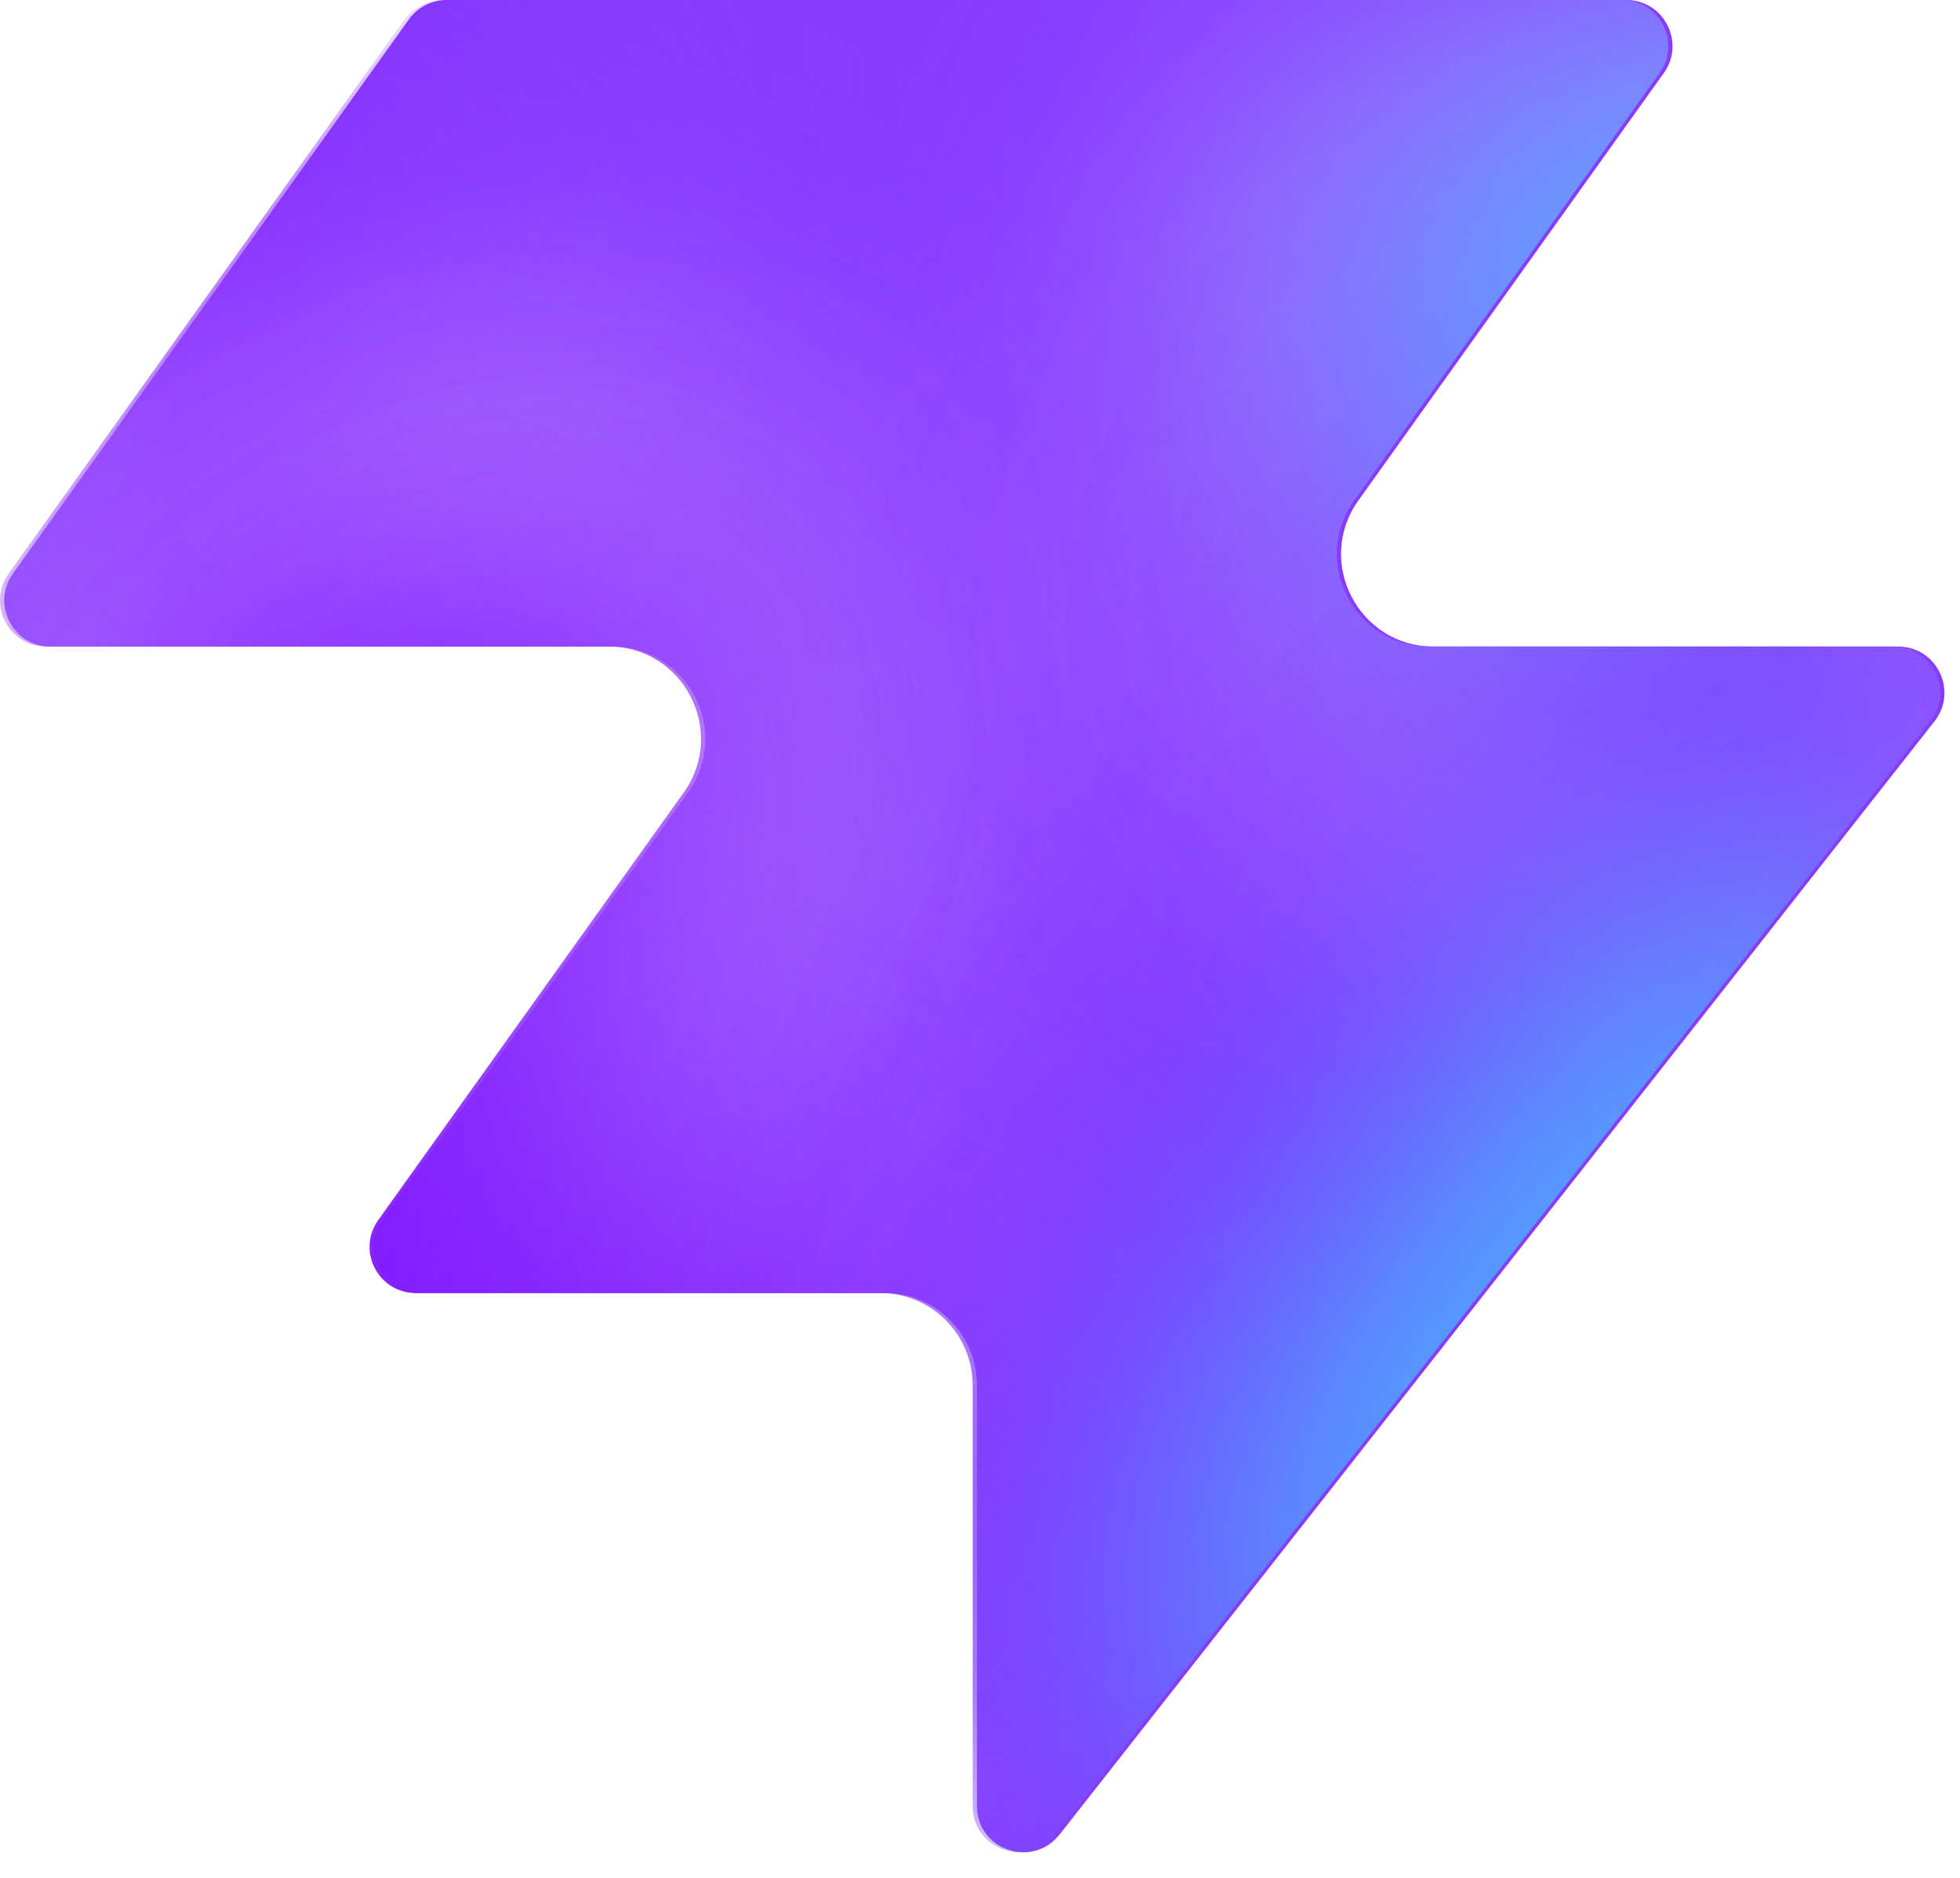
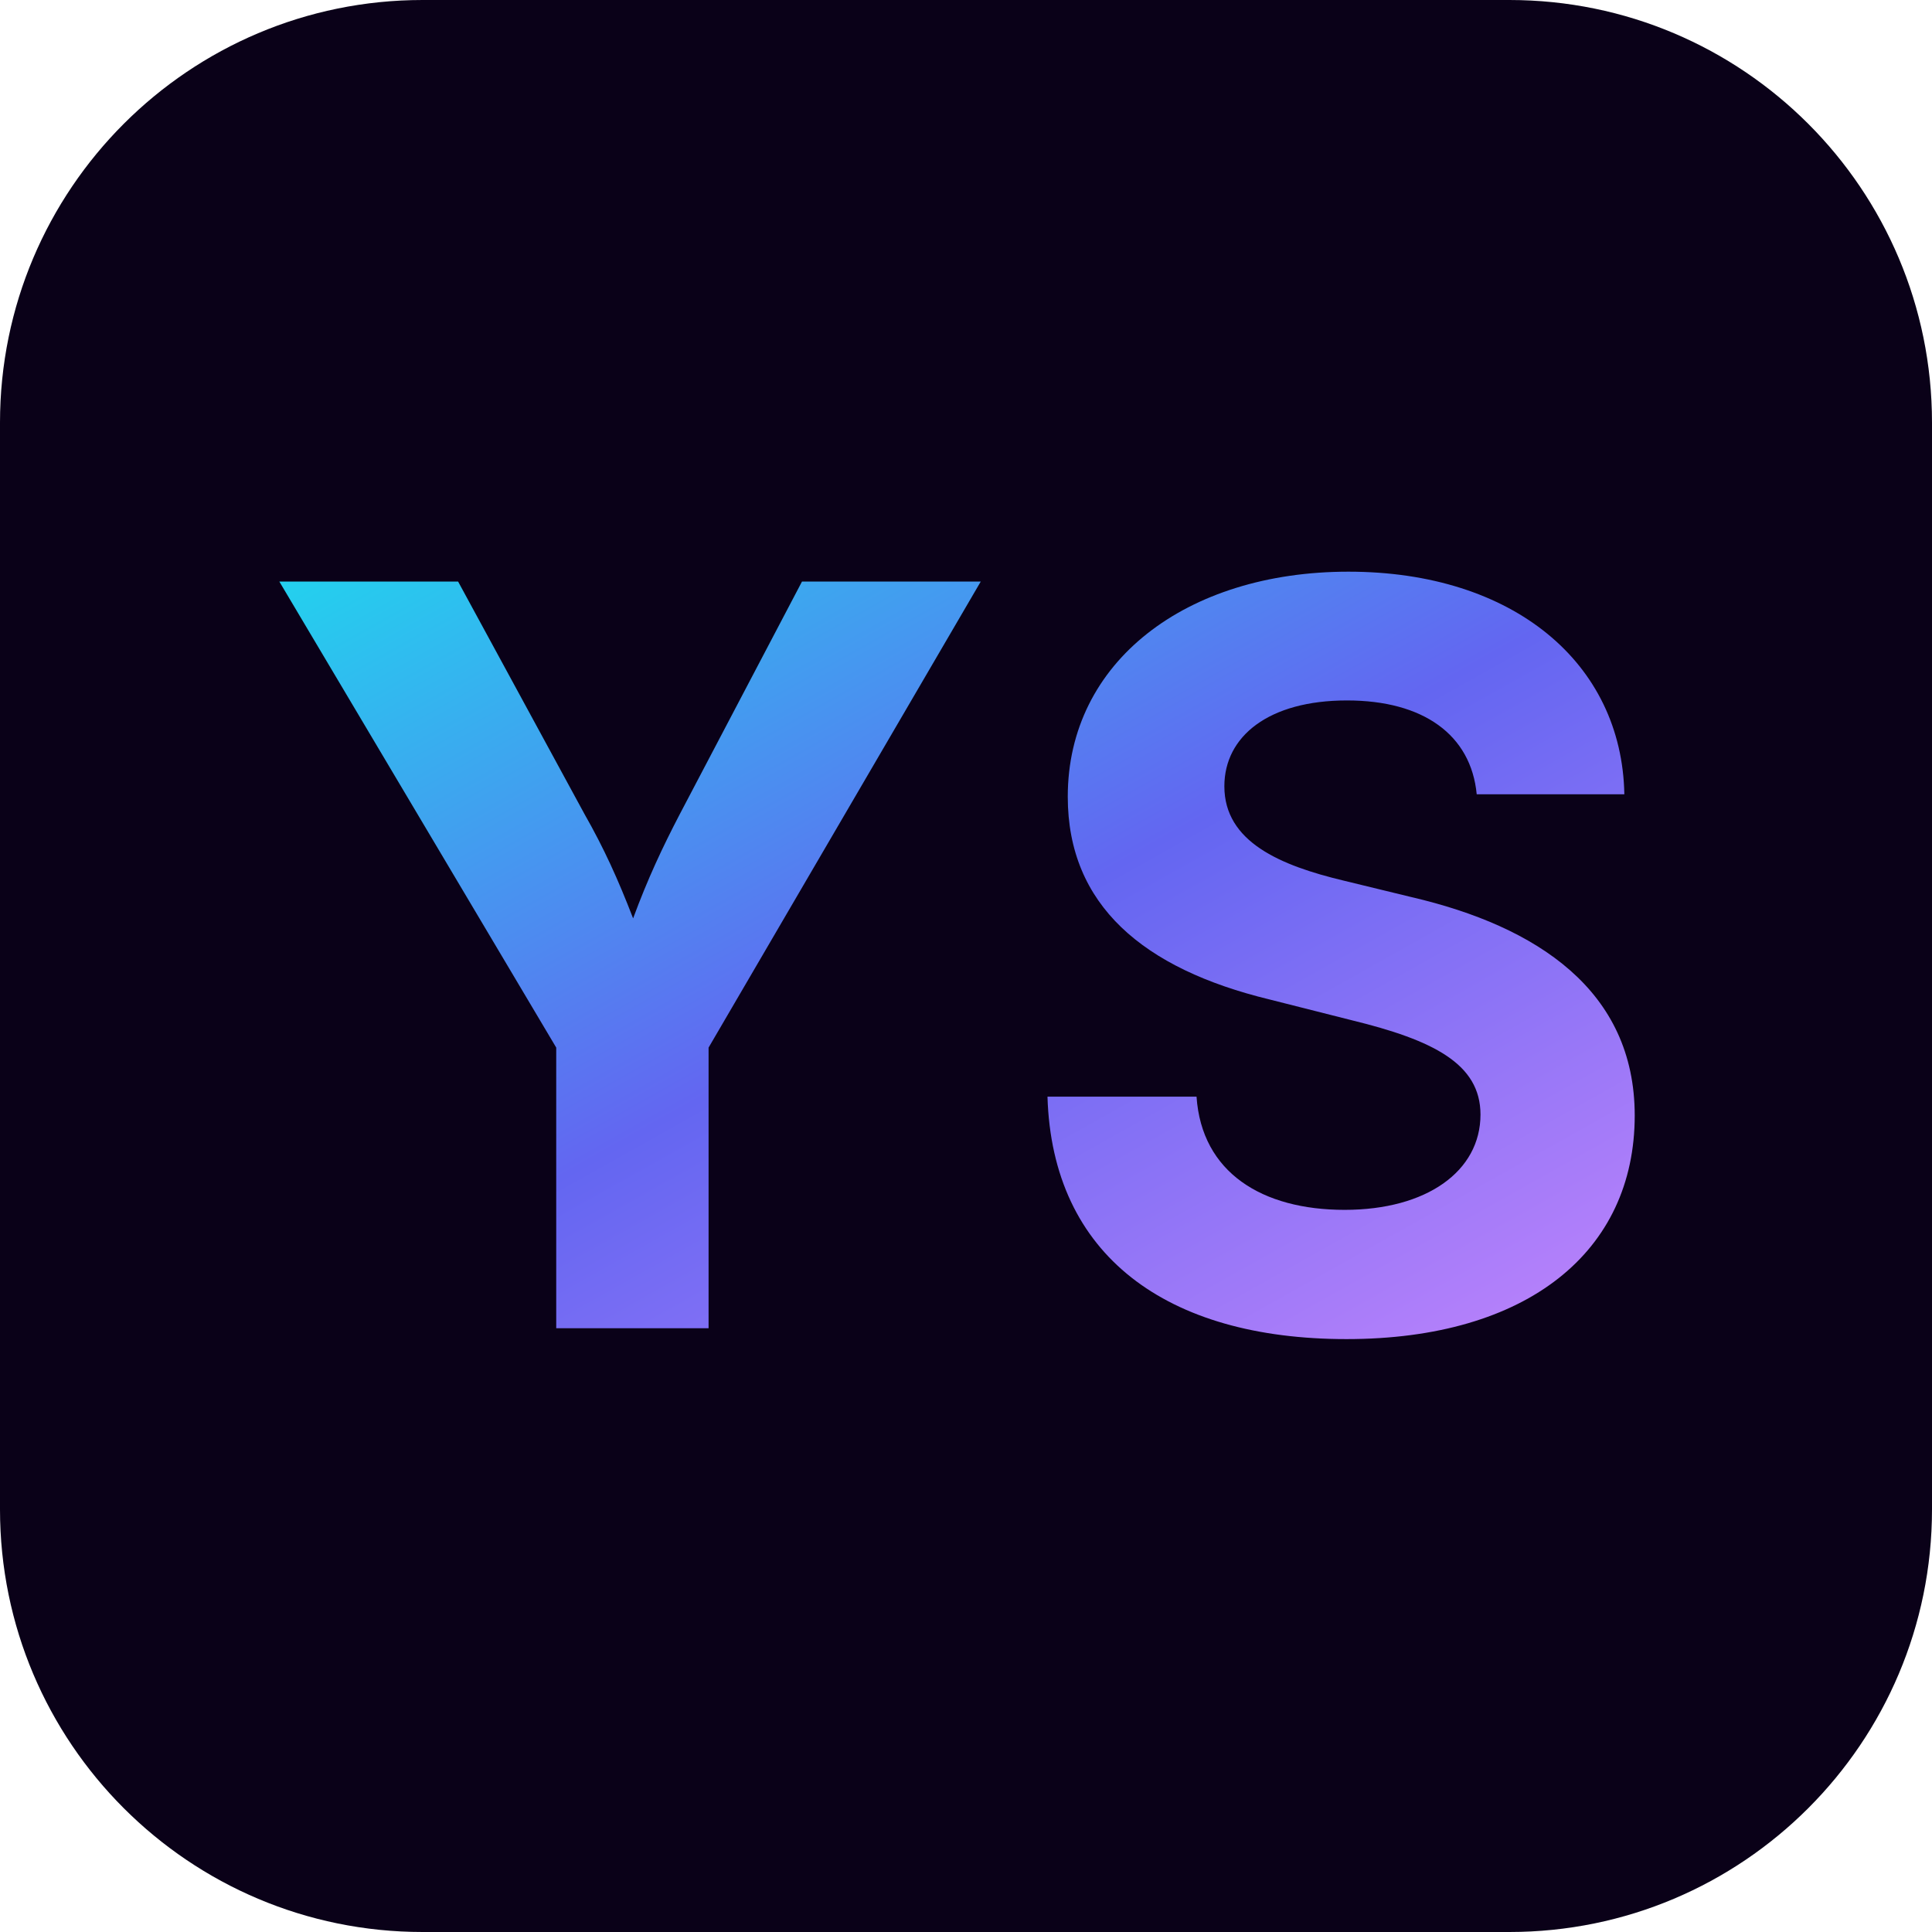
- <svg xmlns="http://www.w3.org/2000/svg" width="48" height="46" fill="none" viewBox="0 0 48 46">
-   <path fill="#863bff" d="M25.946 44.938c-.664.845-2.021.375-2.021-.698V33.937a2.26 2.26 0 0 0-2.262-2.262H10.287c-.92 0-1.456-1.04-.92-1.788l7.48-10.471c1.07-1.497 0-3.578-1.842-3.578H1.237c-.92 0-1.456-1.04-.92-1.788L10.013.474c.214-.297.556-.474.92-.474h28.894c.92 0 1.456 1.04.92 1.788l-7.48 10.471c-1.07 1.498 0 3.579 1.842 3.579h11.377c.943 0 1.473 1.088.89 1.83L25.947 44.94z" style="fill:#863bff;fill:color(display-p3 .525 .23 1);fill-opacity:1" />
-   <mask id="a" width="48" height="46" x="0" y="0" maskUnits="userSpaceOnUse" style="mask-type:alpha">
-     <path fill="#000" d="M25.842 44.938c-.664.844-2.021.375-2.021-.698V33.937a2.26 2.26 0 0 0-2.262-2.262H10.183c-.92 0-1.456-1.04-.92-1.788l7.48-10.471c1.07-1.498 0-3.579-1.842-3.579H1.133c-.92 0-1.456-1.04-.92-1.787L9.91.473c.214-.297.556-.474.92-.474h28.894c.92 0 1.456 1.04.92 1.788l-7.48 10.471c-1.07 1.498 0 3.578 1.842 3.578h11.377c.943 0 1.473 1.088.89 1.832L25.843 44.94z" style="fill:#000;fill-opacity:1" />
-   </mask>
-   <g mask="url(#a)">
-     <g filter="url(#b)">
-       <ellipse cx="5.508" cy="14.704" fill="#ede6ff" rx="5.508" ry="14.704" style="fill:#ede6ff;fill:color(display-p3 .927 .903 1);fill-opacity:1" transform="matrix(.00324 1 1 -.00324 -4.47 31.516)" />
-     </g>
-     <g filter="url(#c)">
-       <ellipse cx="10.399" cy="29.851" fill="#ede6ff" rx="10.399" ry="29.851" style="fill:#ede6ff;fill:color(display-p3 .927 .903 1);fill-opacity:1" transform="matrix(.00324 1 1 -.00324 -39.328 7.883)" />
-     </g>
-     <g filter="url(#d)">
-       <ellipse cx="5.508" cy="30.487" fill="#7e14ff" rx="5.508" ry="30.487" style="fill:#7e14ff;fill:color(display-p3 .492 .077 1);fill-opacity:1" transform="rotate(89.814 -25.913 -14.639)scale(1 -1)" />
-     </g>
-     <g filter="url(#e)">
-       <ellipse cx="5.508" cy="30.599" fill="#7e14ff" rx="5.508" ry="30.599" style="fill:#7e14ff;fill:color(display-p3 .492 .077 1);fill-opacity:1" transform="rotate(89.814 -32.644 -3.334)scale(1 -1)" />
-     </g>
-     <g filter="url(#f)">
-       <ellipse cx="5.508" cy="30.599" fill="#7e14ff" rx="5.508" ry="30.599" style="fill:#7e14ff;fill:color(display-p3 .492 .077 1);fill-opacity:1" transform="matrix(.00324 1 1 -.00324 -34.34 30.47)" />
-     </g>
-     <g filter="url(#g)">
-       <ellipse cx="14.072" cy="22.078" fill="#ede6ff" rx="14.072" ry="22.078" style="fill:#ede6ff;fill:color(display-p3 .927 .903 1);fill-opacity:1" transform="rotate(93.35 24.506 48.493)scale(-1 1)" />
-     </g>
-     <g filter="url(#h)">
-       <ellipse cx="3.47" cy="21.501" fill="#7e14ff" rx="3.47" ry="21.501" style="fill:#7e14ff;fill:color(display-p3 .492 .077 1);fill-opacity:1" transform="rotate(89.009 28.708 47.59)scale(-1 1)" />
-     </g>
-     <g filter="url(#i)">
-       <ellipse cx="3.47" cy="21.501" fill="#7e14ff" rx="3.47" ry="21.501" style="fill:#7e14ff;fill:color(display-p3 .492 .077 1);fill-opacity:1" transform="rotate(89.009 28.708 47.59)scale(-1 1)" />
-     </g>
-     <g filter="url(#j)">
-       <ellipse cx=".387" cy="8.972" fill="#7e14ff" rx="4.407" ry="29.108" style="fill:#7e14ff;fill:color(display-p3 .492 .077 1);fill-opacity:1" transform="rotate(39.51 .387 8.972)" />
-     </g>
-     <g filter="url(#k)">
-       <ellipse cx="47.523" cy="-6.092" fill="#7e14ff" rx="4.407" ry="29.108" style="fill:#7e14ff;fill:color(display-p3 .492 .077 1);fill-opacity:1" transform="rotate(37.892 47.523 -6.092)" />
-     </g>
-     <g filter="url(#l)">
-       <ellipse cx="41.412" cy="6.333" fill="#47bfff" rx="5.971" ry="9.665" style="fill:#47bfff;fill:color(display-p3 .28 .748 1);fill-opacity:1" transform="rotate(37.892 41.412 6.333)" />
-     </g>
-     <g filter="url(#m)">
-       <ellipse cx="-1.879" cy="38.332" fill="#7e14ff" rx="4.407" ry="29.108" style="fill:#7e14ff;fill:color(display-p3 .492 .077 1);fill-opacity:1" transform="rotate(37.892 -1.88 38.332)" />
-     </g>
-     <g filter="url(#n)">
-       <ellipse cx="-1.879" cy="38.332" fill="#7e14ff" rx="4.407" ry="29.108" style="fill:#7e14ff;fill:color(display-p3 .492 .077 1);fill-opacity:1" transform="rotate(37.892 -1.88 38.332)" />
-     </g>
-     <g filter="url(#o)">
-       <ellipse cx="35.651" cy="29.907" fill="#7e14ff" rx="4.407" ry="29.108" style="fill:#7e14ff;fill:color(display-p3 .492 .077 1);fill-opacity:1" transform="rotate(37.892 35.651 29.907)" />
-     </g>
-     <g filter="url(#p)">
-       <ellipse cx="38.418" cy="32.4" fill="#47bfff" rx="5.971" ry="15.297" style="fill:#47bfff;fill:color(display-p3 .28 .748 1);fill-opacity:1" transform="rotate(37.892 38.418 32.4)" />
-     </g>
-   </g>
+ <svg xmlns="http://www.w3.org/2000/svg" width="64" height="64" viewBox="0 0 64 64">
  <defs>
-     <filter id="b" width="60.045" height="41.654" x="-19.77" y="16.149" color-interpolation-filters="sRGB" filterUnits="userSpaceOnUse">
-       <feFlood flood-opacity="0" result="BackgroundImageFix" />
-       <feBlend in="SourceGraphic" in2="BackgroundImageFix" result="shape" />
-       <feGaussianBlur result="effect1_foregroundBlur_2002_17158" stdDeviation="7.659" />
-     </filter>
-     <filter id="c" width="90.34" height="51.437" x="-54.613" y="-7.533" color-interpolation-filters="sRGB" filterUnits="userSpaceOnUse">
-       <feFlood flood-opacity="0" result="BackgroundImageFix" />
-       <feBlend in="SourceGraphic" in2="BackgroundImageFix" result="shape" />
-       <feGaussianBlur result="effect1_foregroundBlur_2002_17158" stdDeviation="7.659" />
-     </filter>
-     <filter id="d" width="79.355" height="29.4" x="-49.64" y="2.03" color-interpolation-filters="sRGB" filterUnits="userSpaceOnUse">
-       <feFlood flood-opacity="0" result="BackgroundImageFix" />
-       <feBlend in="SourceGraphic" in2="BackgroundImageFix" result="shape" />
-       <feGaussianBlur result="effect1_foregroundBlur_2002_17158" stdDeviation="4.596" />
-     </filter>
-     <filter id="e" width="79.579" height="29.4" x="-45.045" y="20.029" color-interpolation-filters="sRGB" filterUnits="userSpaceOnUse">
-       <feFlood flood-opacity="0" result="BackgroundImageFix" />
-       <feBlend in="SourceGraphic" in2="BackgroundImageFix" result="shape" />
-       <feGaussianBlur result="effect1_foregroundBlur_2002_17158" stdDeviation="4.596" />
-     </filter>
-     <filter id="f" width="79.579" height="29.4" x="-43.513" y="21.178" color-interpolation-filters="sRGB" filterUnits="userSpaceOnUse">
-       <feFlood flood-opacity="0" result="BackgroundImageFix" />
-       <feBlend in="SourceGraphic" in2="BackgroundImageFix" result="shape" />
-       <feGaussianBlur result="effect1_foregroundBlur_2002_17158" stdDeviation="4.596" />
-     </filter>
-     <filter id="g" width="74.749" height="58.852" x="15.756" y="-17.901" color-interpolation-filters="sRGB" filterUnits="userSpaceOnUse">
-       <feFlood flood-opacity="0" result="BackgroundImageFix" />
-       <feBlend in="SourceGraphic" in2="BackgroundImageFix" result="shape" />
-       <feGaussianBlur result="effect1_foregroundBlur_2002_17158" stdDeviation="7.659" />
-     </filter>
-     <filter id="h" width="61.377" height="25.362" x="23.548" y="2.284" color-interpolation-filters="sRGB" filterUnits="userSpaceOnUse">
-       <feFlood flood-opacity="0" result="BackgroundImageFix" />
-       <feBlend in="SourceGraphic" in2="BackgroundImageFix" result="shape" />
-       <feGaussianBlur result="effect1_foregroundBlur_2002_17158" stdDeviation="4.596" />
-     </filter>
-     <filter id="i" width="61.377" height="25.362" x="23.548" y="2.284" color-interpolation-filters="sRGB" filterUnits="userSpaceOnUse">
-       <feFlood flood-opacity="0" result="BackgroundImageFix" />
-       <feBlend in="SourceGraphic" in2="BackgroundImageFix" result="shape" />
-       <feGaussianBlur result="effect1_foregroundBlur_2002_17158" stdDeviation="4.596" />
-     </filter>
-     <filter id="j" width="56.045" height="63.649" x="-27.636" y="-22.853" color-interpolation-filters="sRGB" filterUnits="userSpaceOnUse">
-       <feFlood flood-opacity="0" result="BackgroundImageFix" />
-       <feBlend in="SourceGraphic" in2="BackgroundImageFix" result="shape" />
-       <feGaussianBlur result="effect1_foregroundBlur_2002_17158" stdDeviation="4.596" />
-     </filter>
-     <filter id="k" width="54.814" height="64.646" x="20.116" y="-38.415" color-interpolation-filters="sRGB" filterUnits="userSpaceOnUse">
-       <feFlood flood-opacity="0" result="BackgroundImageFix" />
-       <feBlend in="SourceGraphic" in2="BackgroundImageFix" result="shape" />
-       <feGaussianBlur result="effect1_foregroundBlur_2002_17158" stdDeviation="4.596" />
-     </filter>
-     <filter id="l" width="33.541" height="35.313" x="24.641" y="-11.323" color-interpolation-filters="sRGB" filterUnits="userSpaceOnUse">
-       <feFlood flood-opacity="0" result="BackgroundImageFix" />
-       <feBlend in="SourceGraphic" in2="BackgroundImageFix" result="shape" />
-       <feGaussianBlur result="effect1_foregroundBlur_2002_17158" stdDeviation="4.596" />
-     </filter>
-     <filter id="m" width="54.814" height="64.646" x="-29.286" y="6.009" color-interpolation-filters="sRGB" filterUnits="userSpaceOnUse">
-       <feFlood flood-opacity="0" result="BackgroundImageFix" />
-       <feBlend in="SourceGraphic" in2="BackgroundImageFix" result="shape" />
-       <feGaussianBlur result="effect1_foregroundBlur_2002_17158" stdDeviation="4.596" />
-     </filter>
-     <filter id="n" width="54.814" height="64.646" x="-29.286" y="6.009" color-interpolation-filters="sRGB" filterUnits="userSpaceOnUse">
-       <feFlood flood-opacity="0" result="BackgroundImageFix" />
-       <feBlend in="SourceGraphic" in2="BackgroundImageFix" result="shape" />
-       <feGaussianBlur result="effect1_foregroundBlur_2002_17158" stdDeviation="4.596" />
-     </filter>
-     <filter id="o" width="54.814" height="64.646" x="8.244" y="-2.416" color-interpolation-filters="sRGB" filterUnits="userSpaceOnUse">
-       <feFlood flood-opacity="0" result="BackgroundImageFix" />
-       <feBlend in="SourceGraphic" in2="BackgroundImageFix" result="shape" />
-       <feGaussianBlur result="effect1_foregroundBlur_2002_17158" stdDeviation="4.596" />
-     </filter>
-     <filter id="p" width="39.409" height="43.623" x="18.713" y="10.588" color-interpolation-filters="sRGB" filterUnits="userSpaceOnUse">
-       <feFlood flood-opacity="0" result="BackgroundImageFix" />
-       <feBlend in="SourceGraphic" in2="BackgroundImageFix" result="shape" />
-       <feGaussianBlur result="effect1_foregroundBlur_2002_17158" stdDeviation="4.596" />
-     </filter>
+     <linearGradient id="g" x1="0%" y1="0%" x2="100%" y2="100%">
+       <stop offset="0%" stop-color="#22D3EE" />
+       <stop offset="50%" stop-color="#6366F1" />
+       <stop offset="100%" stop-color="#C084FC" />
+     </linearGradient>
  </defs>
+   <rect width="64" height="64" rx="14" fill="#0A0118" />
+   <text x="32" y="44" text-anchor="middle" font-family="'Space Grotesk','Inter',system-ui,sans-serif" font-weight="700" font-size="34" fill="url(#g)">YS</text>
</svg>
